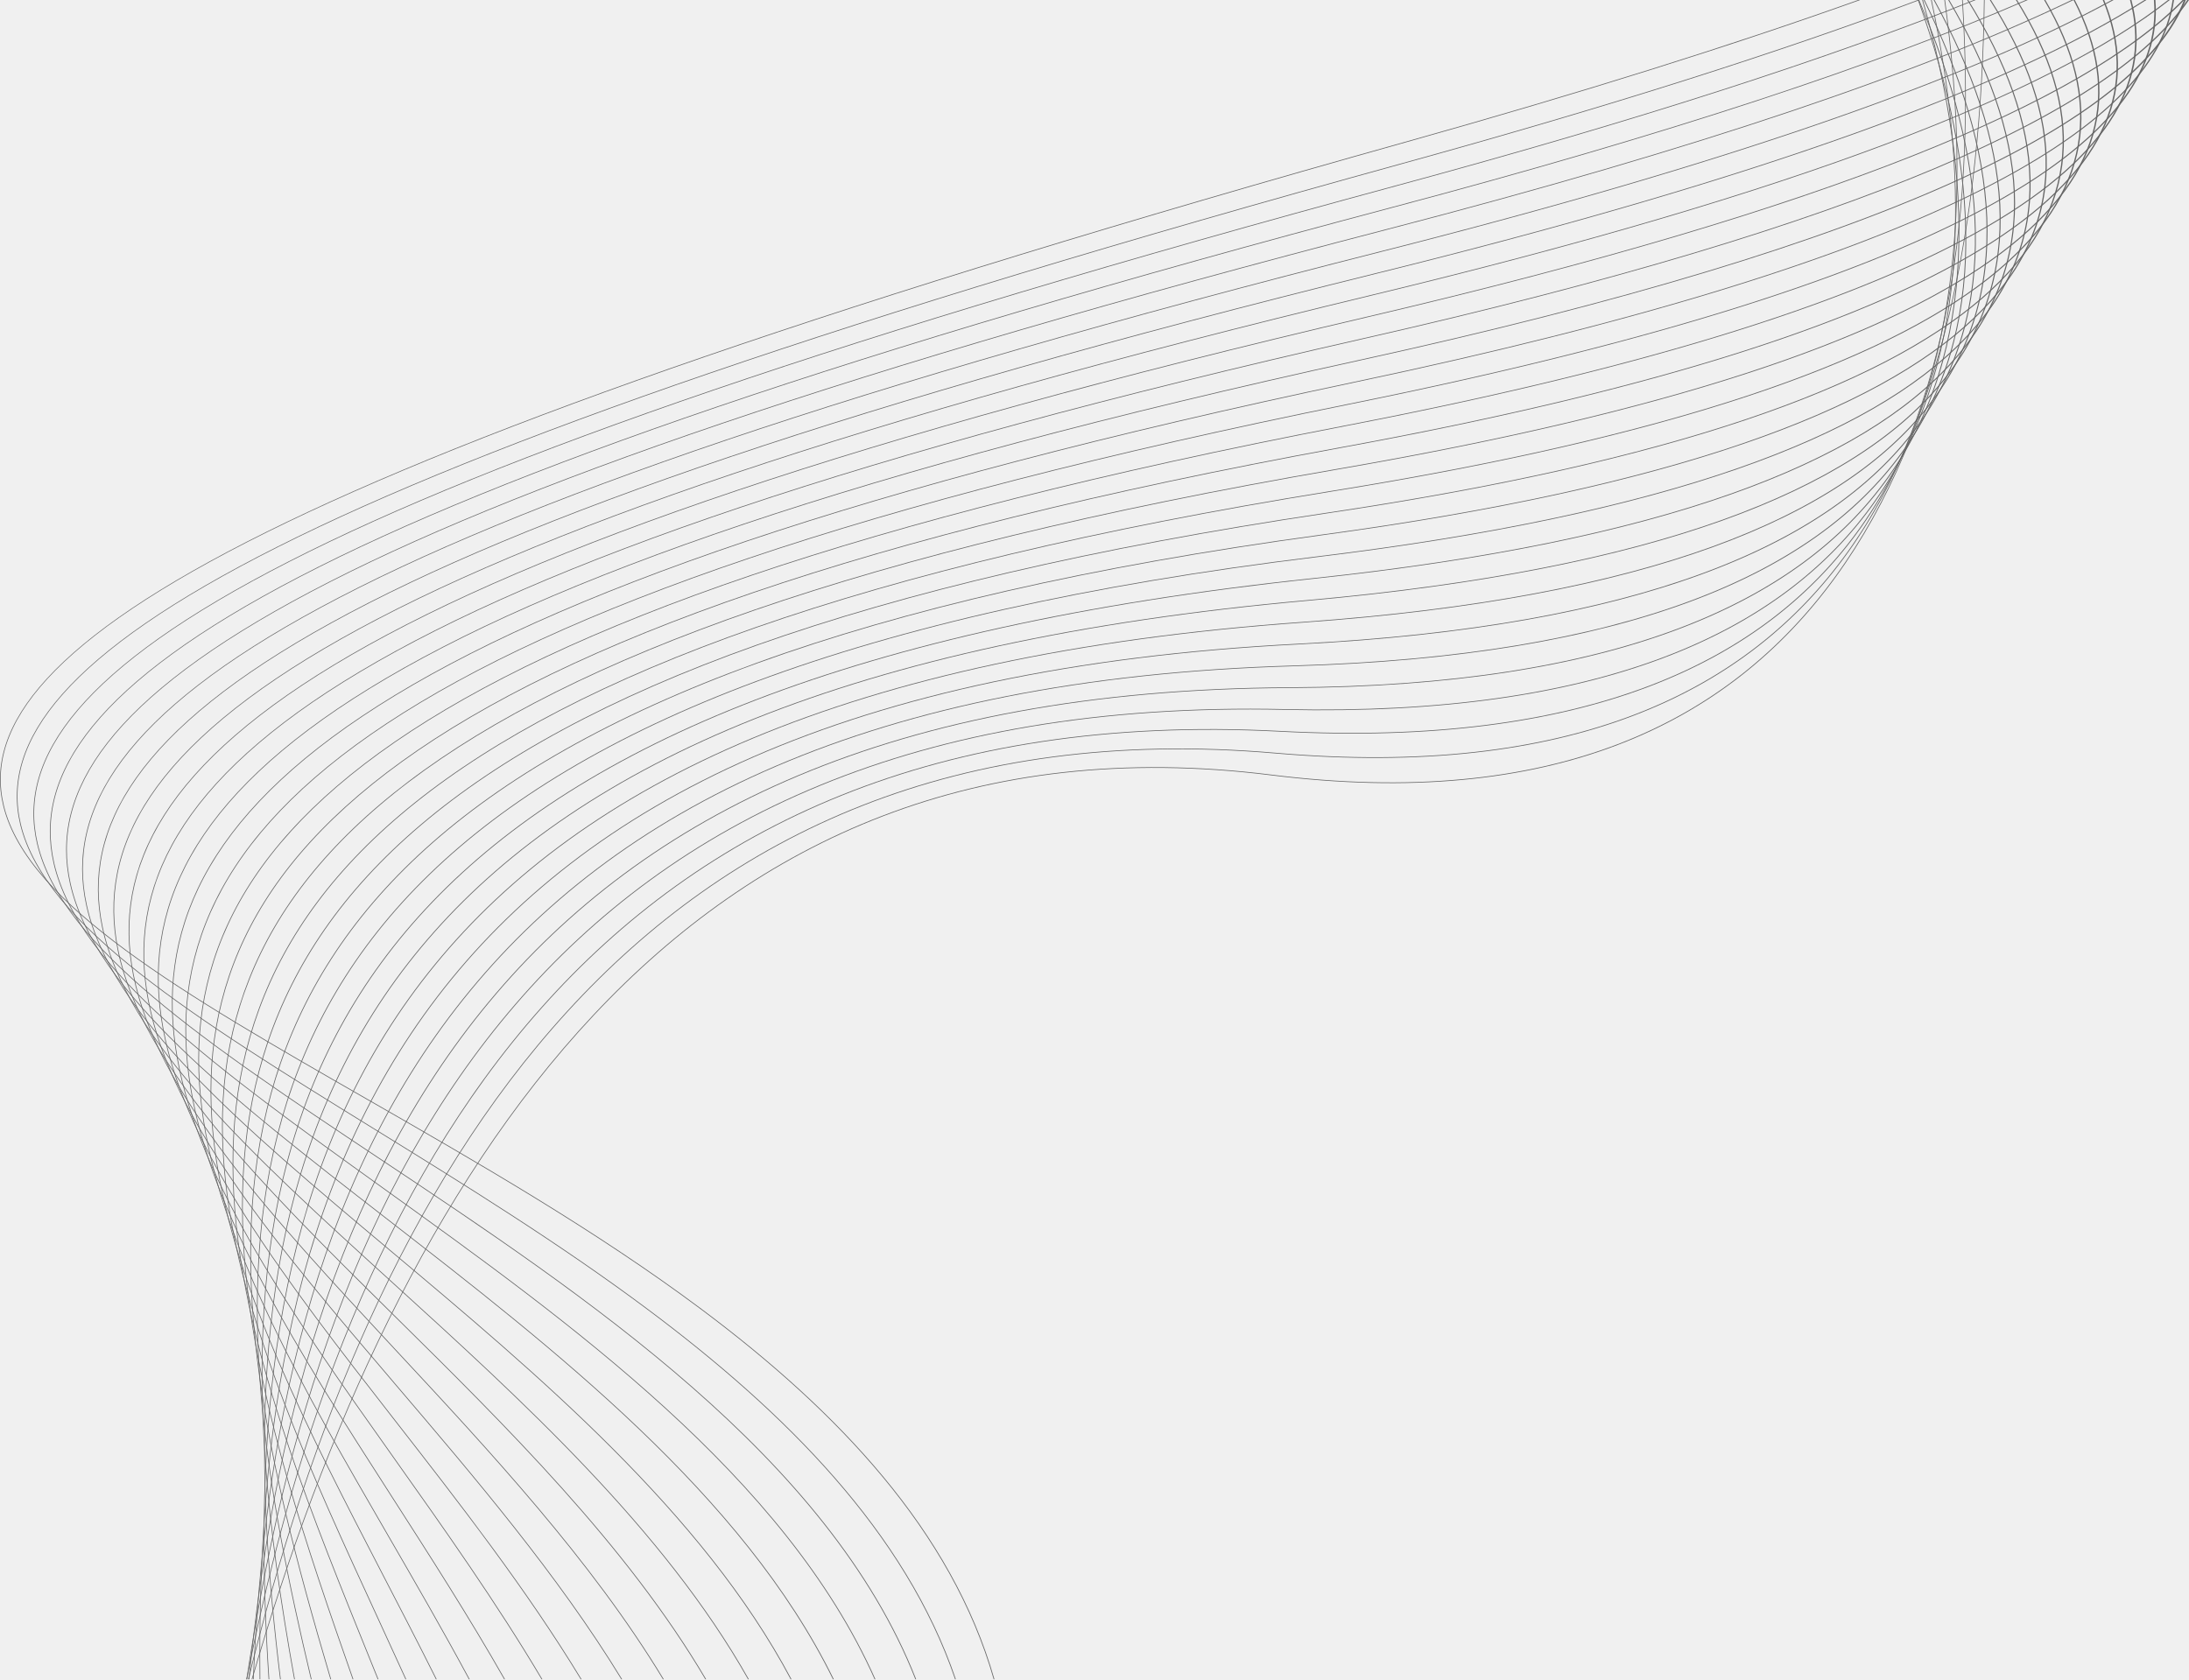
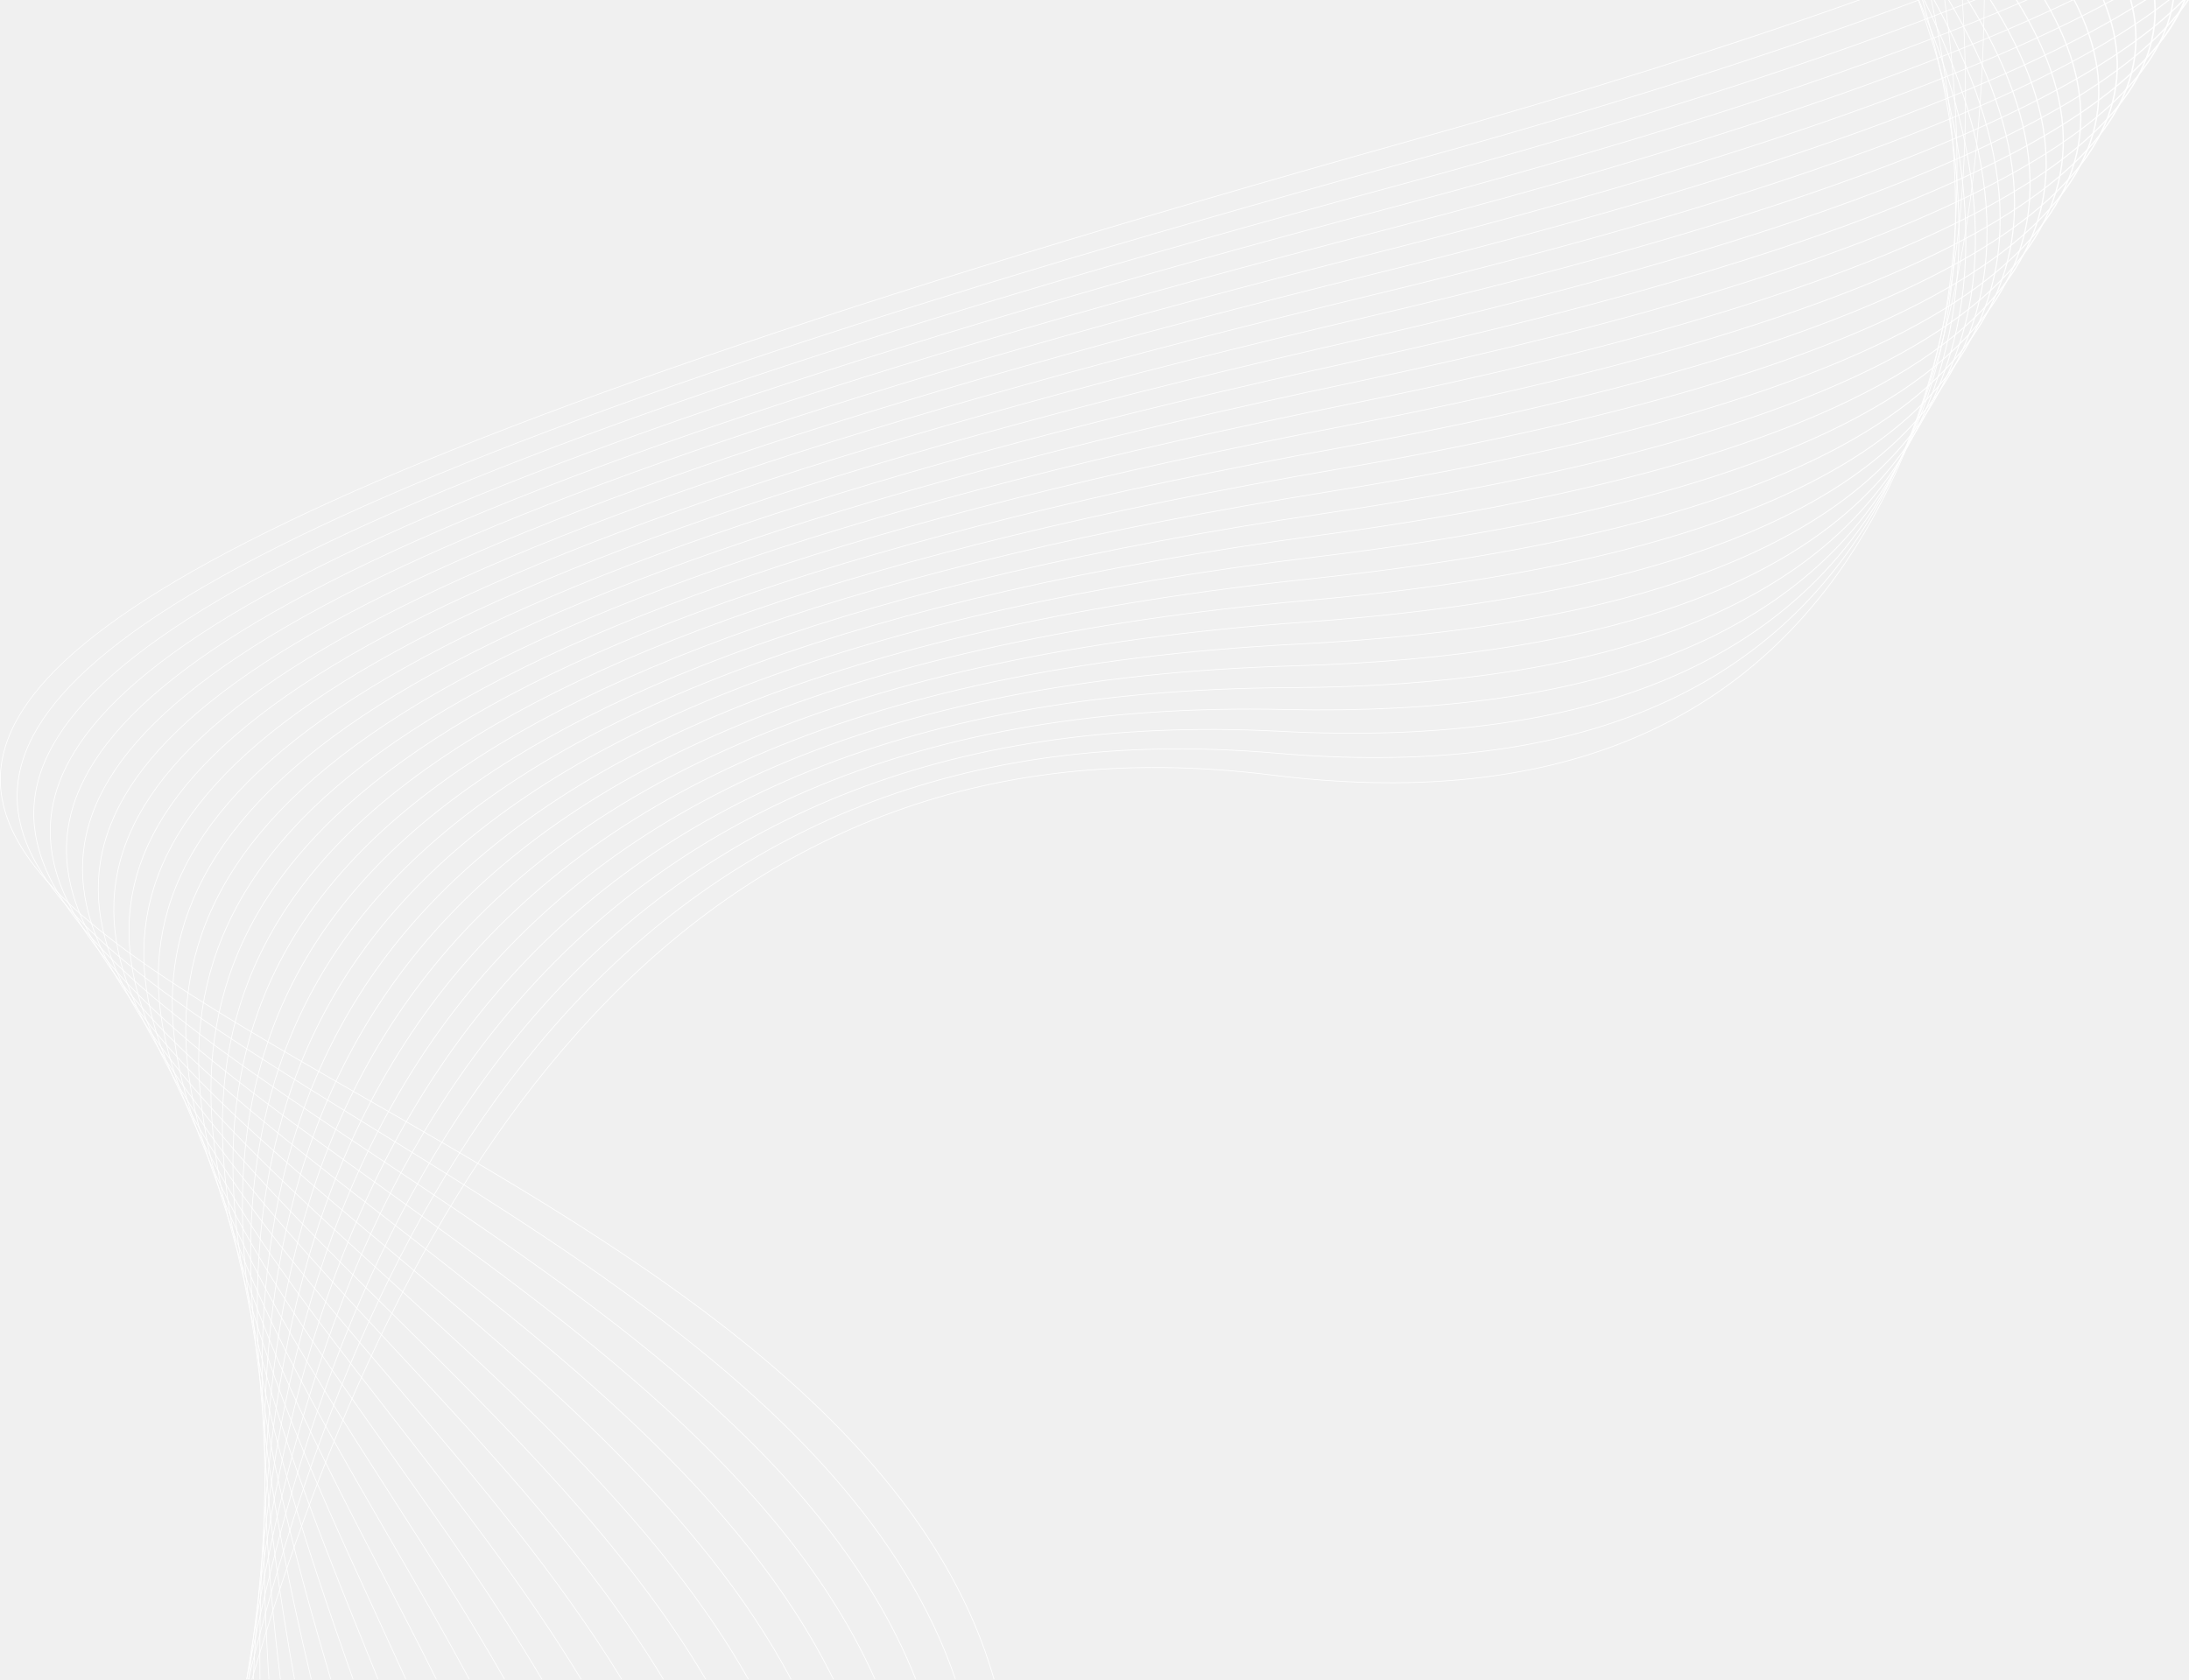
<svg xmlns="http://www.w3.org/2000/svg" version="1.1" id="svg2" viewBox="377.51 0 5067.26 3888">
  <defs id="defs6" />
  <g id="g8" transform="matrix(1.333333,0,0,-1.333333,0,3888)">
    <g id="g10" transform="scale(0.1)">
-       <path d="M 37287.8,29160 C 37189.8,21592.9 34615.6,14484.1 24896.9,15697.4 14651.4,16976.5 9696.18,8544.4 7212.23,0 h -12.43 c 2484.97,8550.1 7443.5,16989.7 17699,15709.4 9707.1,-1211.9 12278.8,5889.6 12376.9,13450.6 h 12.1" style="fill:#666666;fill-opacity:1;fill-rule:nonzero;stroke:none" id="path14" />
-       <path d="M 36908.1,29160 C 37355.6,21929.6 35146,15198.3 24977.5,16076.3 13886.3,17034 9241.46,8528.2 7149.49,0 h -12.3 C 9229.94,8533.8 13877.6,17046.9 24979,16088.3 c 10156.3,-877 12363.9,5847.3 11916.9,13071.7 h 12.2" style="fill:#666666;fill-opacity:1;fill-rule:nonzero;stroke:none" id="path16" />
-       <path d="M 36600.8,29160 C 37547.4,22265.4 35641.1,15900.8 25058.2,16455.2 13095.6,17081.9 8804.11,8510.9 7119.33,0 h -12.28 c 1685.31,8516.6 5979.25,17094.5 17952.25,16467.3 10570,-553.8 12474.5,5804.2 11528.8,12692.7 h 12.7" style="fill:#666666;fill-opacity:1;fill-rule:nonzero;stroke:none" id="path18" />
-       <path d="M 36369.1,29160 C 37762.9,22600.3 36097,16590.7 25138.8,16834.1 12277.7,17119.8 8384.5,8493.2 7121.8,0 h -12.2 c 1263.06,8498.8 5158.3,17132.1 18029.9,16846.2 10944.8,-243.1 12609.2,5760 11216.7,12313.8 h 12.9" style="fill:#666666;fill-opacity:1;fill-rule:nonzero;stroke:none" id="path20" />
-       <path d="M 36216.7,29160 C 38001.3,22933.5 36511.6,17267 25219.4,17213 11431,17147.1 7986.2,8475.5 7159.92,0 h -12.12 c 826.44,8481.2 4273,17159.1 18072,17225.1 11278.1,53.9 12765.8,5714.2 10982.9,11934.9 h 14" style="fill:#666666;fill-opacity:1;fill-rule:nonzero;stroke:none" id="path22" />
-       <path d="M 36142.4,29160 C 38256.1,23264.5 36880.8,17928.5 25299.9,17591.9 10554.2,17163.3 7611.64,8458.7 7235.09,0 h -12.11 c 376.71,8464.4 3320.92,17175 18077.02,17604 11566.1,336.2 12939.8,5666.2 10828.2,11556 h 14.2" style="fill:#666666;fill-opacity:1;fill-rule:nonzero;stroke:none" id="path24" />
-       <path d="M 36151.9,29160 C 38528.7,23592.3 37202.6,18574.2 25380.5,17970.8 9645.78,17167.8 7265.35,8443.6 7350.39,0 h -12.08 c -84.99,8449.3 2297.16,17179.3 18041.99,17982.9 11806.7,602.6 13131.1,5615 10756.5,11177.1 h 15.1" style="fill:#666666;fill-opacity:1;fill-rule:nonzero;stroke:none" id="path26" />
-       <path d="M 36245.5,29160 C 38814.3,23916.1 37473.1,19202.7 25461,18349.7 9568.88,17221.3 7170.57,9311.8 7440.41,1306.3 7455.09,870.801 7477.67,435 7506.4,0 h -12.13 c -28.68,434.699 -51.26,870.199 -65.92,1305.5 -270.07,8011.5 2129.75,15927.1 18032.25,17056.3 11996,851.8 13335.3,5559.7 10769,10798.2 h 15.9" style="fill:#666666;fill-opacity:1;fill-rule:nonzero;stroke:none" id="path28" />
-       <path d="M 36418.8,29160 C 39103.1,24235.2 37688.1,19812.6 25541.6,18728.7 9593.43,17305.5 7074.86,10169.8 7466.2,2646.9 7511.98,1767.1 7597.56,881.898 7706.11,0 h -12.23 C 7585.44,881.602 7499.9,1766.4 7454.16,2645.9 7062.48,10175 9582.61,17316.7 25540.9,18740.7 37670.7,19823.1 39083.6,24240.4 36402,29160 h 16.8" style="fill:#666666;fill-opacity:1;fill-rule:nonzero;stroke:none" id="path30" />
-       <path d="M 36672.8,29160 C 39392.2,24548.2 37844,20402.4 25622.1,19107.6 9610.6,17411.3 6953.38,10922.3 7439.37,3860.9 7527.23,2584.4 7717.83,1289.1 7950.78,0 h -12.37 c -232.83,1288.6 -423.26,2583.4 -511.1,3859.6 -486.46,7067.8 2172.33,13562.7 18193.89,15260 12204.7,1293 13750.5,5433.7 11033.8,10040.4 h 17.8" style="fill:#666666;fill-opacity:1;fill-rule:nonzero;stroke:none" id="path32" />
-       <path d="M 37003.7,29160 C 39675.1,24854.1 37938.3,20970.8 25702.6,19486.5 9615.3,17535 6810.04,11585.2 7368.95,4955.8 7506.12,3328.6 7845.95,1660.3 8241.81,0 h -12.53 c -395.63,1659.6 -735.22,3327.3 -872.37,4954.3 -559.42,6636 2247.39,12591.4 18344.69,14544.2 12218,1482.2 13952,5360.5 11283.3,9661.5 h 18.8" style="fill:#666666;fill-opacity:1;fill-rule:nonzero;stroke:none" id="path34" />
-       <path d="m 37397.1,29160 c 2537.7,-4008.5 568.8,-7643.8 -11614,-9294.6 C 9605.47,17673.5 6648.19,12173.9 7262.54,5943.4 7453.47,4007.3 7989.18,2000.3 8580.37,0 h -12.71 C 7976.8,1999.5 7441.47,4005.8 7250.57,5941.8 c -615,6237.1 2343.83,11742.3 18531.33,13935.6 12164.7,1648.2 14130.5,5278.9 11595.3,9282.6 h 19.9" style="fill:#666666;fill-opacity:1;fill-rule:nonzero;stroke:none" id="path36" />
-       <path d="m 37851.2,29160 c 2320.4,-3721 75.3,-7122.8 -11987.6,-8915.6 C 9580.77,17824.3 6470.47,12701.5 7126.54,6836.5 7373.56,4628.3 8154.33,2314.5 8967.09,0 h -12.94 c -812.43,2313.6 -1592.59,4626.5 -1839.61,6834.7 -656.8,5871.7 2455.08,11000.1 18747.66,13421.6 12044.5,1790.1 14285.9,5187.3 11968,8903.7 h 21" style="fill:#666666;fill-opacity:1;fill-rule:nonzero;stroke:none" id="path38" />
-       <path d="M 38341.9,29160 C 40363.2,25715.1 37815.8,22532.5 25944.1,20623.3 9541.56,17985.4 6278.98,13178.8 6965.9,7647.2 7257.77,5296.7 8262.57,2814.8 9275.53,312.699 L 9402.07,0 h -13.23 L 9264.32,307.801 C 8251.1,2810.5 7246,5293.1 6953.93,7645.3 6266.19,13183.6 9530.35,17995.8 25942.6,20635.2 37795.5,22541.4 40339,25719.5 38320,29160 h 21.9" style="fill:#666666;fill-opacity:1;fill-rule:nonzero;stroke:none" id="path40" />
-       <path d="M 38853.8,29160 C 40501.3,25978.2 37633.4,23000.9 26024.6,21002.2 9488.65,18155.2 6075.56,13614.7 6784.76,8386.7 7101.01,6055.4 8236.59,3587 9394.11,1071 9557.95,714.902 9722.18,357.801 9884.62,0 h -13.45 c -161.63,356 -325.04,711.203 -488.06,1065.6 -1157.89,2516.8 -2293.85,4986.1 -2610.35,7319 -710.1,5234.9 2704.61,9780.9 19250.24,12629.5 11589.9,1995.4 14453.3,4968.4 12807.7,8145.9 h 23.1" style="fill:#666666;fill-opacity:1;fill-rule:nonzero;stroke:none" id="path42" />
-       <path d="M 39362.9,29160 C 40572.5,26227.1 37379.9,23441.7 26105.1,21381.1 9423.05,18332.3 5861.58,14016.3 6586.38,9064.6 6923.59,6760.7 8188.29,4318.6 9491.33,1802.5 9800.51,1205.6 10111.8,604.398 10413.4,0 h -13.7 c -300.7,602.5 -610.95,1201.6 -919.1,1796.7 -1303.54,2517 -2568.72,4960 -2906.19,7265.7 -725.82,4958.7 2837.27,9280 19528.89,12330.6 11255.8,2057.2 14443.3,4838.2 13235.2,7767 h 24.4" style="fill:#666666;fill-opacity:1;fill-rule:nonzero;stroke:none" id="path44" />
-       <path d="M 39836.3,29160 C 40558.7,26460.6 37057.4,23854.7 26185.5,21760.1 9345.76,18515.5 5638.26,14389.5 6373.42,9689.3 6728.51,7418.9 8119.84,5013.8 9568.6,2509.5 10046.5,1683.4 10530.6,846.398 10985.8,0 h -13.9 c -454.2,844.301 -937,1679.1 -1413.74,2503.1 C 8108.77,5008.5 6716.9,7414.5 6361.46,9687 c -736.21,4707.2 2972.92,8838.5 19822.24,12084.9 10852.8,2091 14348.5,4692.7 13627.3,7388.1 h 25.3" style="fill:#666666;fill-opacity:1;fill-rule:nonzero;stroke:none" id="path46" />
-       <path d="M 40252.8,29160 C 40457.4,26677.8 36670.6,24240.3 26266,22139 9257.84,18704.1 5406.66,14738.9 6148.02,10268 6518.23,8035.5 8033.22,5676 9627.23,3193.5 10296.8,2150.6 10980.3,1086 11598.7,0 h -14.2 c -617.3,1083.7 -1299.3,2146 -1967.51,3186.7 -1594.66,2483.5 -3110.26,4844 -3480.85,7078.9 -742.54,4477.9 3110.27,8448.3 20127.96,11885.2 10385.7,2097.5 14166.5,4530.9 13962.5,7009.2 h 26.2" style="fill:#666666;fill-opacity:1;fill-rule:nonzero;stroke:none" id="path48" />
-       <path d="M 40575.8,29160 C 40255.9,26878.8 36226.6,24599.4 26346.5,22517.9 9160.24,18897 5167.69,15068.2 5912.02,10806.9 6294.83,8615.2 7930.17,6308.3 9668.25,3856.4 10552,2609.7 11462.1,1325.6 12247.8,0 h -14.3 c -784.7,1323 -1693.1,2604.8 -2575.17,3849.2 -1738.9,2453 -3374.98,4761 -3758.22,6955.1 -745.56,4268.5 3248.62,8102.6 20444.29,11725.4 9861.2,2077.6 13884.9,4352.9 14207,6630.3 h 24.4" style="fill:#666666;fill-opacity:1;fill-rule:nonzero;stroke:none" id="path50" />
-       <path d="M 40780.6,29160 C 39949,27063.5 35734,24934.1 26427,22896.8 9053.86,19094 4922.06,15380.7 5666.8,11311.1 6060,9162.5 7812.11,6913.5 9692.76,4499.5 10812.1,3062.7 11976.9,1567.5 12928,0 h -14.3 C 11963.5,1564.7 10800.6,3057.4 9683.13,4491.8 7801.59,6907 6048.63,9157 5654.91,11308.4 c -746.04,4076.8 3387.37,7795.3 20769.89,11600.2 9288.5,2033.2 13492.7,4158.7 14324.6,6251.4 h 31.2" style="fill:#666666;fill-opacity:1;fill-rule:nonzero;stroke:none" id="path52" />
-       <path d="M 40835.8,29160 C 39531,27233 35203.6,25246.6 26507.4,23275.7 8939.44,19294.2 4670.47,15678.8 5413.63,11785 5815.27,9680.7 7680.42,7493.9 9701.66,5124.2 11077.1,3511.5 12524.4,1814.1 13632.7,0 h -14.6 C 12510.8,1811.1 11065.8,3505.9 9692.37,5116.1 7670.07,7487.1 5803.93,9675 5401.72,11782.3 4657.2,15683.2 8927.84,19303.9 26505.2,23287.5 35183,25254.2 39501.1,27236.6 40806,29160 h 29.8" style="fill:#666666;fill-opacity:1;fill-rule:nonzero;stroke:none" id="path54" />
-       <path d="M 40756.5,29160 C 39031.5,27388.8 34645.6,25539.7 26587.9,23654.7 8817.77,19497.5 4413.42,15964.6 5153.45,12232.5 5561.8,10173.2 7536.19,8051.9 9695.85,5731.6 11346.7,3958 13105,2067.9 14356,0 h -14.7 C 13091.3,2064.6 11335.5,3952 9686.89,5723.1 7526.04,8044.8 5550.58,10167.2 5141.58,12229.8 4400.15,15969 8806.15,19507 26585.6,23666.4 c 8039.7,1880.8 12415,3725.9 14138.8,5493.6 h 32.1" style="fill:#666666;fill-opacity:1;fill-rule:nonzero;stroke:none" id="path56" />
-       <path d="M 40501.9,29160 C 38432.4,27532.5 34073,25817 26668.3,24033.6 8689.5,19703.3 4151.51,16239.8 4887.13,12656.9 5300.7,10642.7 7380.51,8589.3 9676.13,6322.8 11620.2,4403.5 13718.3,2331.2 15091.7,0 h -14.8 C 13704.3,2327.7 11609,4397.2 9667.5,6314.1 7370.53,8581.9 5289.54,10636.4 4875.29,12654 4138.17,16244.2 8677.83,19712.8 26665.9,24045.3 34052.6,25824.5 38404,27536.1 40471.8,29160 h 30.1" style="fill:#666666;fill-opacity:1;fill-rule:nonzero;stroke:none" id="path58" />
-       <path d="M 40095.9,29160 C 37763.6,27666.6 33495.1,26081.6 26748.8,24412.5 8555.19,19911.3 3885.04,16505.9 4615.39,13060.7 5032.81,11091.6 7214.17,9107.8 9643.22,6898.8 11896.8,4849.5 14362.6,2606.1 15832.7,0 H 15818 C 14348.5,2602.3 11885.7,4842.9 9634.89,6889.8 7204.45,9100.1 5021.82,11085 4603.61,13057.8 3871.75,16510.2 8543.52,19920.7 26746.3,24424.2 33475.4,26089 37733,27670.1 40062.4,29160 h 33.5" style="fill:#666666;fill-opacity:1;fill-rule:nonzero;stroke:none" id="path60" />
-       <path d="M 39527.2,29160 C 37023.5,27793.1 32923.1,26336.9 26829.3,24791.4 8415.4,20121.3 3614.58,16764.1 4338.86,13446.4 4758.99,11522 7038.12,9609 9597.78,7460.6 12175.5,5297 15036.7,2894.5 16573.1,0 h -14.8 C 15022.3,2890.4 12164.6,5290.1 9589.79,7451.2 7028.57,9600.9 4748.08,11515 4327.1,13443.4 c -725.88,3325 4076.56,6687.2 22499.6,11359.7 6076.9,1541.2 10166.9,2993.5 12666.7,4356.9 h 33.8" style="fill:#666666;fill-opacity:1;fill-rule:nonzero;stroke:none" id="path62" />
-       <path d="M 38831.5,29160 C 36242.4,27914.1 32362.9,26585.6 26909.7,25170.3 8270.56,20333 3340.43,17015.4 4058.05,13816.1 4479.89,11935.6 6853.02,10094.2 9540.48,8008.8 12455.4,5746.9 15739.1,3198 17307.5,0 h -14.8 C 15724.5,3193.7 12444.5,5739.7 9532.81,7999.1 6843.62,10085.8 4468.97,11928.5 4046.27,13813 c -719.31,3206.7 4212.53,6529.3 22860.83,11369 5436.5,1410.9 9305.9,2735.6 11890.4,3978 h 34" style="fill:#666666;fill-opacity:1;fill-rule:nonzero;stroke:none" id="path64" />
-       <path d="M 38035.9,29160 C 35438.9,28031.6 31818.3,26829.4 26990.2,25549.3 8121.18,20546.4 3062.77,17260.7 3773.4,14171.5 4196.02,12334.2 6659.45,10564.6 9471.81,8544.2 12735.1,6199.9 16467.1,3518 18030,0 h -14.2 c -1563.1,3513.4 -5291.3,6192.4 -8551.29,8534.3 -2814.22,2021.7 -5279.3,3792.6 -5702.89,5634.1 -712.29,3096.5 4347.74,6387.2 23225.88,11392.5 4811.7,1275.8 8422.4,2474.1 11014.1,3599.1 h 34.3" style="fill:#666666;fill-opacity:1;fill-rule:nonzero;stroke:none" id="path66" />
-       <path d="M 37133.1,29160 C 34608.9,28146.9 31296.2,27071.1 27070.6,25928.2 7967.58,20761.1 2782,17500.6 3485.26,14514.2 3907.93,12719.3 6458.07,11021.3 9392.39,9067.5 13013.9,6656.3 17219.2,3855.4 18737.6,0 h -14.1 C 17204.7,3850.5 13003.4,6648.5 9385.42,9057.4 6449.15,11012.5 3897.21,12711.6 3473.49,14511 c -704.97,2993.8 4482.27,6259.2 23594.41,11428.8 4209.8,1138.7 7511.4,2210.6 10029.1,3220.2 h 36.1" style="fill:#666666;fill-opacity:1;fill-rule:nonzero;stroke:none" id="path68" />
-       <path d="M 36161.7,29160 C 33774,28261.4 30796.1,27311.6 27151.1,26307.1 7810.08,20977 2498.35,17735.8 3194.01,14845.4 3616.03,13091.9 6249.43,11465.3 9302.7,9579.4 10869.6,8611.6 12547.1,7575.5 14093.3,6418.6 16481.9,4631.5 18556.1,2556.1 19426.6,0 h -13.7 C 18542.6,2552 16471,4624.2 14085.8,6408.9 12540,7565.4 10862.7,8601.4 9296.05,9569.1 c -3055.39,1887.2 -5690.67,3515 -6113.79,5273.1 -697.44,2897.8 4615.95,6144 23966.04,11476.5 3629.6,1000.3 6596.4,1946.3 8977,2841.3 h 36.4" style="fill:#666666;fill-opacity:1;fill-rule:nonzero;stroke:none" id="path70" />
-       <path d="M 35127.1,29160 C 32936.6,28376.1 30320.7,27552.4 27231.6,26686 7649.05,21194.1 2211.99,17966.9 2899.91,15166.4 3320.71,13453.3 6033.95,11897.6 9203.18,10080.4 11111.5,8986.2 13185.1,7797.3 15023.6,6421.8 17386.2,4654 19360,2578.2 20096.6,0 h -13.6 c -736.5,2574.1 -2707.6,4646.8 -5066.9,6412 -1837.9,1375.1 -3911.2,2563.9 -5819.22,3657.9 -3171.52,1818.5 -5886.71,3375.3 -6308.66,5093.2 -689.78,2807.9 4748.94,6040.1 24340.38,11534.5 3074.3,862.2 5678.8,1682.1 7861.2,2462.4 h 37.3" style="fill:#666666;fill-opacity:1;fill-rule:nonzero;stroke:none" id="path72" />
+       <path d="M 37287.8,29160 C 37189.8,21592.9 34615.6,14484.1 24896.9,15697.4 14651.4,16976.5 9696.18,8544.4 7212.23,0 h -12.43 c 2484.97,8550.1 7443.5,16989.7 17699,15709.4 9707.1,-1211.9 12278.8,5889.6 12376.9,13450.6 h 12.1" style="fill:#fff;fill-opacity:1;fill-rule:nonzero;stroke:none" id="path14" />
+       <path d="M 36908.1,29160 C 37355.6,21929.6 35146,15198.3 24977.5,16076.3 13886.3,17034 9241.46,8528.2 7149.49,0 h -12.3 C 9229.94,8533.8 13877.6,17046.9 24979,16088.3 c 10156.3,-877 12363.9,5847.3 11916.9,13071.7 h 12.2" style="fill:#fff;fill-opacity:1;fill-rule:nonzero;stroke:none" id="path16" />
+       <path d="M 36600.8,29160 C 37547.4,22265.4 35641.1,15900.8 25058.2,16455.2 13095.6,17081.9 8804.11,8510.9 7119.33,0 h -12.28 c 1685.31,8516.6 5979.25,17094.5 17952.25,16467.3 10570,-553.8 12474.5,5804.2 11528.8,12692.7 h 12.7" style="fill:#fff;fill-opacity:1;fill-rule:nonzero;stroke:none" id="path18" />
+       <path d="M 36369.1,29160 C 37762.9,22600.3 36097,16590.7 25138.8,16834.1 12277.7,17119.8 8384.5,8493.2 7121.8,0 h -12.2 c 1263.06,8498.8 5158.3,17132.1 18029.9,16846.2 10944.8,-243.1 12609.2,5760 11216.7,12313.8 h 12.9" style="fill:#fff;fill-opacity:1;fill-rule:nonzero;stroke:none" id="path20" />
+       <path d="M 36216.7,29160 C 38001.3,22933.5 36511.6,17267 25219.4,17213 11431,17147.1 7986.2,8475.5 7159.92,0 h -12.12 c 826.44,8481.2 4273,17159.1 18072,17225.1 11278.1,53.9 12765.8,5714.2 10982.9,11934.9 h 14" style="fill:#fff;fill-opacity:1;fill-rule:nonzero;stroke:none" id="path22" />
+       <path d="M 36142.4,29160 C 38256.1,23264.5 36880.8,17928.5 25299.9,17591.9 10554.2,17163.3 7611.64,8458.7 7235.09,0 h -12.11 c 376.71,8464.4 3320.92,17175 18077.02,17604 11566.1,336.2 12939.8,5666.2 10828.2,11556 h 14.2" style="fill:#fff;fill-opacity:1;fill-rule:nonzero;stroke:none" id="path24" />
+       <path d="M 36151.9,29160 C 38528.7,23592.3 37202.6,18574.2 25380.5,17970.8 9645.78,17167.8 7265.35,8443.6 7350.39,0 h -12.08 c -84.99,8449.3 2297.16,17179.3 18041.99,17982.9 11806.7,602.6 13131.1,5615 10756.5,11177.1 h 15.1" style="fill:#fff;fill-opacity:1;fill-rule:nonzero;stroke:none" id="path26" />
+       <path d="M 36245.5,29160 C 38814.3,23916.1 37473.1,19202.7 25461,18349.7 9568.88,17221.3 7170.57,9311.8 7440.41,1306.3 7455.09,870.801 7477.67,435 7506.4,0 h -12.13 c -28.68,434.699 -51.26,870.199 -65.92,1305.5 -270.07,8011.5 2129.75,15927.1 18032.25,17056.3 11996,851.8 13335.3,5559.7 10769,10798.2 h 15.9" style="fill:#fff;fill-opacity:1;fill-rule:nonzero;stroke:none" id="path28" />
+       <path d="M 36418.8,29160 C 39103.1,24235.2 37688.1,19812.6 25541.6,18728.7 9593.43,17305.5 7074.86,10169.8 7466.2,2646.9 7511.98,1767.1 7597.56,881.898 7706.11,0 h -12.23 C 7585.44,881.602 7499.9,1766.4 7454.16,2645.9 7062.48,10175 9582.61,17316.7 25540.9,18740.7 37670.7,19823.1 39083.6,24240.4 36402,29160 h 16.8" style="fill:#fff;fill-opacity:1;fill-rule:nonzero;stroke:none" id="path30" />
+       <path d="M 36672.8,29160 C 39392.2,24548.2 37844,20402.4 25622.1,19107.6 9610.6,17411.3 6953.38,10922.3 7439.37,3860.9 7527.23,2584.4 7717.83,1289.1 7950.78,0 h -12.37 c -232.83,1288.6 -423.26,2583.4 -511.1,3859.6 -486.46,7067.8 2172.33,13562.7 18193.89,15260 12204.7,1293 13750.5,5433.7 11033.8,10040.4 h 17.8" style="fill:#fff;fill-opacity:1;fill-rule:nonzero;stroke:none" id="path32" />
+       <path d="M 37003.7,29160 C 39675.1,24854.1 37938.3,20970.8 25702.6,19486.5 9615.3,17535 6810.04,11585.2 7368.95,4955.8 7506.12,3328.6 7845.95,1660.3 8241.81,0 h -12.53 c -395.63,1659.6 -735.22,3327.3 -872.37,4954.3 -559.42,6636 2247.39,12591.4 18344.69,14544.2 12218,1482.2 13952,5360.5 11283.3,9661.5 h 18.8" style="fill:#fff;fill-opacity:1;fill-rule:nonzero;stroke:none" id="path34" />
+       <path d="m 37397.1,29160 c 2537.7,-4008.5 568.8,-7643.8 -11614,-9294.6 C 9605.47,17673.5 6648.19,12173.9 7262.54,5943.4 7453.47,4007.3 7989.18,2000.3 8580.37,0 h -12.71 C 7976.8,1999.5 7441.47,4005.8 7250.57,5941.8 c -615,6237.1 2343.83,11742.3 18531.33,13935.6 12164.7,1648.2 14130.5,5278.9 11595.3,9282.6 h 19.9" style="fill:#fff;fill-opacity:1;fill-rule:nonzero;stroke:none" id="path36" />
+       <path d="m 37851.2,29160 c 2320.4,-3721 75.3,-7122.8 -11987.6,-8915.6 C 9580.77,17824.3 6470.47,12701.5 7126.54,6836.5 7373.56,4628.3 8154.33,2314.5 8967.09,0 h -12.94 c -812.43,2313.6 -1592.59,4626.5 -1839.61,6834.7 -656.8,5871.7 2455.08,11000.1 18747.66,13421.6 12044.5,1790.1 14285.9,5187.3 11968,8903.7 h 21" style="fill:#fff;fill-opacity:1;fill-rule:nonzero;stroke:none" id="path38" />
+       <path d="M 38341.9,29160 C 40363.2,25715.1 37815.8,22532.5 25944.1,20623.3 9541.56,17985.4 6278.98,13178.8 6965.9,7647.2 7257.77,5296.7 8262.57,2814.8 9275.53,312.699 L 9402.07,0 h -13.23 L 9264.32,307.801 C 8251.1,2810.5 7246,5293.1 6953.93,7645.3 6266.19,13183.6 9530.35,17995.8 25942.6,20635.2 37795.5,22541.4 40339,25719.5 38320,29160 h 21.9" style="fill:#fff;fill-opacity:1;fill-rule:nonzero;stroke:none" id="path40" />
+       <path d="M 38853.8,29160 C 40501.3,25978.2 37633.4,23000.9 26024.6,21002.2 9488.65,18155.2 6075.56,13614.7 6784.76,8386.7 7101.01,6055.4 8236.59,3587 9394.11,1071 9557.95,714.902 9722.18,357.801 9884.62,0 h -13.45 c -161.63,356 -325.04,711.203 -488.06,1065.6 -1157.89,2516.8 -2293.85,4986.1 -2610.35,7319 -710.1,5234.9 2704.61,9780.9 19250.24,12629.5 11589.9,1995.4 14453.3,4968.4 12807.7,8145.9 h 23.1" style="fill:#fff;fill-opacity:1;fill-rule:nonzero;stroke:none" id="path42" />
+       <path d="M 39362.9,29160 C 40572.5,26227.1 37379.9,23441.7 26105.1,21381.1 9423.05,18332.3 5861.58,14016.3 6586.38,9064.6 6923.59,6760.7 8188.29,4318.6 9491.33,1802.5 9800.51,1205.6 10111.8,604.398 10413.4,0 h -13.7 c -300.7,602.5 -610.95,1201.6 -919.1,1796.7 -1303.54,2517 -2568.72,4960 -2906.19,7265.7 -725.82,4958.7 2837.27,9280 19528.89,12330.6 11255.8,2057.2 14443.3,4838.2 13235.2,7767 h 24.4" style="fill:#fff;fill-opacity:1;fill-rule:nonzero;stroke:none" id="path44" />
+       <path d="M 39836.3,29160 C 40558.7,26460.6 37057.4,23854.7 26185.5,21760.1 9345.76,18515.5 5638.26,14389.5 6373.42,9689.3 6728.51,7418.9 8119.84,5013.8 9568.6,2509.5 10046.5,1683.4 10530.6,846.398 10985.8,0 h -13.9 c -454.2,844.301 -937,1679.1 -1413.74,2503.1 C 8108.77,5008.5 6716.9,7414.5 6361.46,9687 c -736.21,4707.2 2972.92,8838.5 19822.24,12084.9 10852.8,2091 14348.5,4692.7 13627.3,7388.1 h 25.3" style="fill:#fff;fill-opacity:1;fill-rule:nonzero;stroke:none" id="path46" />
+       <path d="M 40252.8,29160 C 40457.4,26677.8 36670.6,24240.3 26266,22139 9257.84,18704.1 5406.66,14738.9 6148.02,10268 6518.23,8035.5 8033.22,5676 9627.23,3193.5 10296.8,2150.6 10980.3,1086 11598.7,0 h -14.2 c -617.3,1083.7 -1299.3,2146 -1967.51,3186.7 -1594.66,2483.5 -3110.26,4844 -3480.85,7078.9 -742.54,4477.9 3110.27,8448.3 20127.96,11885.2 10385.7,2097.5 14166.5,4530.9 13962.5,7009.2 h 26.2" style="fill:#fff;fill-opacity:1;fill-rule:nonzero;stroke:none" id="path48" />
+       <path d="M 40575.8,29160 C 40255.9,26878.8 36226.6,24599.4 26346.5,22517.9 9160.24,18897 5167.69,15068.2 5912.02,10806.9 6294.83,8615.2 7930.17,6308.3 9668.25,3856.4 10552,2609.7 11462.1,1325.6 12247.8,0 h -14.3 c -784.7,1323 -1693.1,2604.8 -2575.17,3849.2 -1738.9,2453 -3374.98,4761 -3758.22,6955.1 -745.56,4268.5 3248.62,8102.6 20444.29,11725.4 9861.2,2077.6 13884.9,4352.9 14207,6630.3 h 24.4" style="fill:#fff;fill-opacity:1;fill-rule:nonzero;stroke:none" id="path50" />
+       <path d="M 40780.6,29160 C 39949,27063.5 35734,24934.1 26427,22896.8 9053.86,19094 4922.06,15380.7 5666.8,11311.1 6060,9162.5 7812.11,6913.5 9692.76,4499.5 10812.1,3062.7 11976.9,1567.5 12928,0 h -14.3 C 11963.5,1564.7 10800.6,3057.4 9683.13,4491.8 7801.59,6907 6048.63,9157 5654.91,11308.4 c -746.04,4076.8 3387.37,7795.3 20769.89,11600.2 9288.5,2033.2 13492.7,4158.7 14324.6,6251.4 h 31.2" style="fill:#fff;fill-opacity:1;fill-rule:nonzero;stroke:none" id="path52" />
+       <path d="M 40835.8,29160 C 39531,27233 35203.6,25246.6 26507.4,23275.7 8939.44,19294.2 4670.47,15678.8 5413.63,11785 5815.27,9680.7 7680.42,7493.9 9701.66,5124.2 11077.1,3511.5 12524.4,1814.1 13632.7,0 h -14.6 C 12510.8,1811.1 11065.8,3505.9 9692.37,5116.1 7670.07,7487.1 5803.93,9675 5401.72,11782.3 4657.2,15683.2 8927.84,19303.9 26505.2,23287.5 35183,25254.2 39501.1,27236.6 40806,29160 h 29.8" style="fill:#fff;fill-opacity:1;fill-rule:nonzero;stroke:none" id="path54" />
+       <path d="M 40756.5,29160 C 39031.5,27388.8 34645.6,25539.7 26587.9,23654.7 8817.77,19497.5 4413.42,15964.6 5153.45,12232.5 5561.8,10173.2 7536.19,8051.9 9695.85,5731.6 11346.7,3958 13105,2067.9 14356,0 h -14.7 C 13091.3,2064.6 11335.5,3952 9686.89,5723.1 7526.04,8044.8 5550.58,10167.2 5141.58,12229.8 4400.15,15969 8806.15,19507 26585.6,23666.4 c 8039.7,1880.8 12415,3725.9 14138.8,5493.6 h 32.1" style="fill:#fff;fill-opacity:1;fill-rule:nonzero;stroke:none" id="path56" />
+       <path d="M 40501.9,29160 C 38432.4,27532.5 34073,25817 26668.3,24033.6 8689.5,19703.3 4151.51,16239.8 4887.13,12656.9 5300.7,10642.7 7380.51,8589.3 9676.13,6322.8 11620.2,4403.5 13718.3,2331.2 15091.7,0 h -14.8 C 13704.3,2327.7 11609,4397.2 9667.5,6314.1 7370.53,8581.9 5289.54,10636.4 4875.29,12654 4138.17,16244.2 8677.83,19712.8 26665.9,24045.3 34052.6,25824.5 38404,27536.1 40471.8,29160 h 30.1" style="fill:#fff;fill-opacity:1;fill-rule:nonzero;stroke:none" id="path58" />
+       <path d="M 40095.9,29160 C 37763.6,27666.6 33495.1,26081.6 26748.8,24412.5 8555.19,19911.3 3885.04,16505.9 4615.39,13060.7 5032.81,11091.6 7214.17,9107.8 9643.22,6898.8 11896.8,4849.5 14362.6,2606.1 15832.7,0 H 15818 C 14348.5,2602.3 11885.7,4842.9 9634.89,6889.8 7204.45,9100.1 5021.82,11085 4603.61,13057.8 3871.75,16510.2 8543.52,19920.7 26746.3,24424.2 33475.4,26089 37733,27670.1 40062.4,29160 h 33.5" style="fill:#fff;fill-opacity:1;fill-rule:nonzero;stroke:none" id="path60" />
+       <path d="M 39527.2,29160 C 37023.5,27793.1 32923.1,26336.9 26829.3,24791.4 8415.4,20121.3 3614.58,16764.1 4338.86,13446.4 4758.99,11522 7038.12,9609 9597.78,7460.6 12175.5,5297 15036.7,2894.5 16573.1,0 h -14.8 C 15022.3,2890.4 12164.6,5290.1 9589.79,7451.2 7028.57,9600.9 4748.08,11515 4327.1,13443.4 c -725.88,3325 4076.56,6687.2 22499.6,11359.7 6076.9,1541.2 10166.9,2993.5 12666.7,4356.9 h 33.8" style="fill:#fff;fill-opacity:1;fill-rule:nonzero;stroke:none" id="path62" />
+       <path d="M 38831.5,29160 C 36242.4,27914.1 32362.9,26585.6 26909.7,25170.3 8270.56,20333 3340.43,17015.4 4058.05,13816.1 4479.89,11935.6 6853.02,10094.2 9540.48,8008.8 12455.4,5746.9 15739.1,3198 17307.5,0 h -14.8 C 15724.5,3193.7 12444.5,5739.7 9532.81,7999.1 6843.62,10085.8 4468.97,11928.5 4046.27,13813 c -719.31,3206.7 4212.53,6529.3 22860.83,11369 5436.5,1410.9 9305.9,2735.6 11890.4,3978 h 34" style="fill:#fff;fill-opacity:1;fill-rule:nonzero;stroke:none" id="path64" />
+       <path d="M 38035.9,29160 C 35438.9,28031.6 31818.3,26829.4 26990.2,25549.3 8121.18,20546.4 3062.77,17260.7 3773.4,14171.5 4196.02,12334.2 6659.45,10564.6 9471.81,8544.2 12735.1,6199.9 16467.1,3518 18030,0 h -14.2 c -1563.1,3513.4 -5291.3,6192.4 -8551.29,8534.3 -2814.22,2021.7 -5279.3,3792.6 -5702.89,5634.1 -712.29,3096.5 4347.74,6387.2 23225.88,11392.5 4811.7,1275.8 8422.4,2474.1 11014.1,3599.1 h 34.3" style="fill:#fff;fill-opacity:1;fill-rule:nonzero;stroke:none" id="path66" />
+       <path d="M 37133.1,29160 C 34608.9,28146.9 31296.2,27071.1 27070.6,25928.2 7967.58,20761.1 2782,17500.6 3485.26,14514.2 3907.93,12719.3 6458.07,11021.3 9392.39,9067.5 13013.9,6656.3 17219.2,3855.4 18737.6,0 h -14.1 C 17204.7,3850.5 13003.4,6648.5 9385.42,9057.4 6449.15,11012.5 3897.21,12711.6 3473.49,14511 c -704.97,2993.8 4482.27,6259.2 23594.41,11428.8 4209.8,1138.7 7511.4,2210.6 10029.1,3220.2 h 36.1" style="fill:#fff;fill-opacity:1;fill-rule:nonzero;stroke:none" id="path68" />
+       <path d="M 36161.7,29160 C 33774,28261.4 30796.1,27311.6 27151.1,26307.1 7810.08,20977 2498.35,17735.8 3194.01,14845.4 3616.03,13091.9 6249.43,11465.3 9302.7,9579.4 10869.6,8611.6 12547.1,7575.5 14093.3,6418.6 16481.9,4631.5 18556.1,2556.1 19426.6,0 h -13.7 C 18542.6,2552 16471,4624.2 14085.8,6408.9 12540,7565.4 10862.7,8601.4 9296.05,9569.1 c -3055.39,1887.2 -5690.67,3515 -6113.79,5273.1 -697.44,2897.8 4615.95,6144 23966.04,11476.5 3629.6,1000.3 6596.4,1946.3 8977,2841.3 h 36.4" style="fill:#fff;fill-opacity:1;fill-rule:nonzero;stroke:none" id="path70" />
+       <path d="M 35127.1,29160 C 32936.6,28376.1 30320.7,27552.4 27231.6,26686 7649.05,21194.1 2211.99,17966.9 2899.91,15166.4 3320.71,13453.3 6033.95,11897.6 9203.18,10080.4 11111.5,8986.2 13185.1,7797.3 15023.6,6421.8 17386.2,4654 19360,2578.2 20096.6,0 h -13.6 c -736.5,2574.1 -2707.6,4646.8 -5066.9,6412 -1837.9,1375.1 -3911.2,2563.9 -5819.22,3657.9 -3171.52,1818.5 -5886.71,3375.3 -6308.66,5093.2 -689.78,2807.9 4748.94,6040.1 24340.38,11534.5 3074.3,862.2 5678.8,1682.1 7861.2,2462.4 h 37.3" style="fill:#fff;fill-opacity:1;fill-rule:nonzero;stroke:none" id="path72" />
    </g>
  </g>
</svg>
